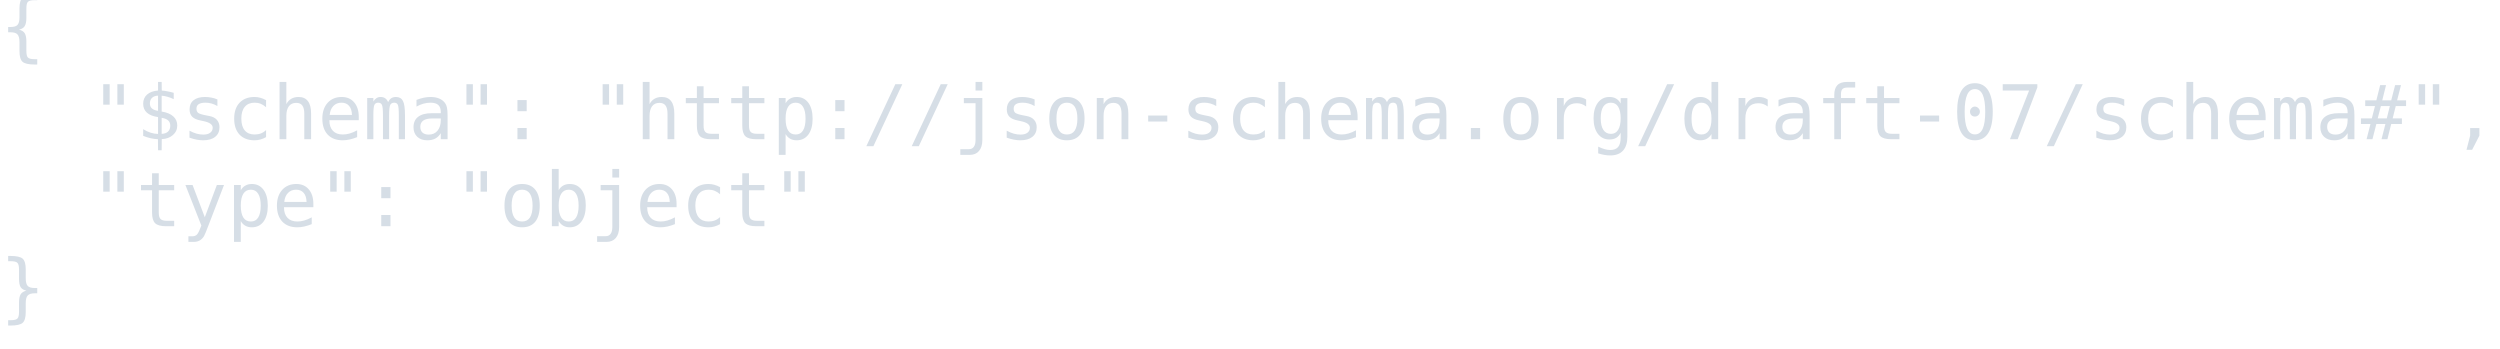
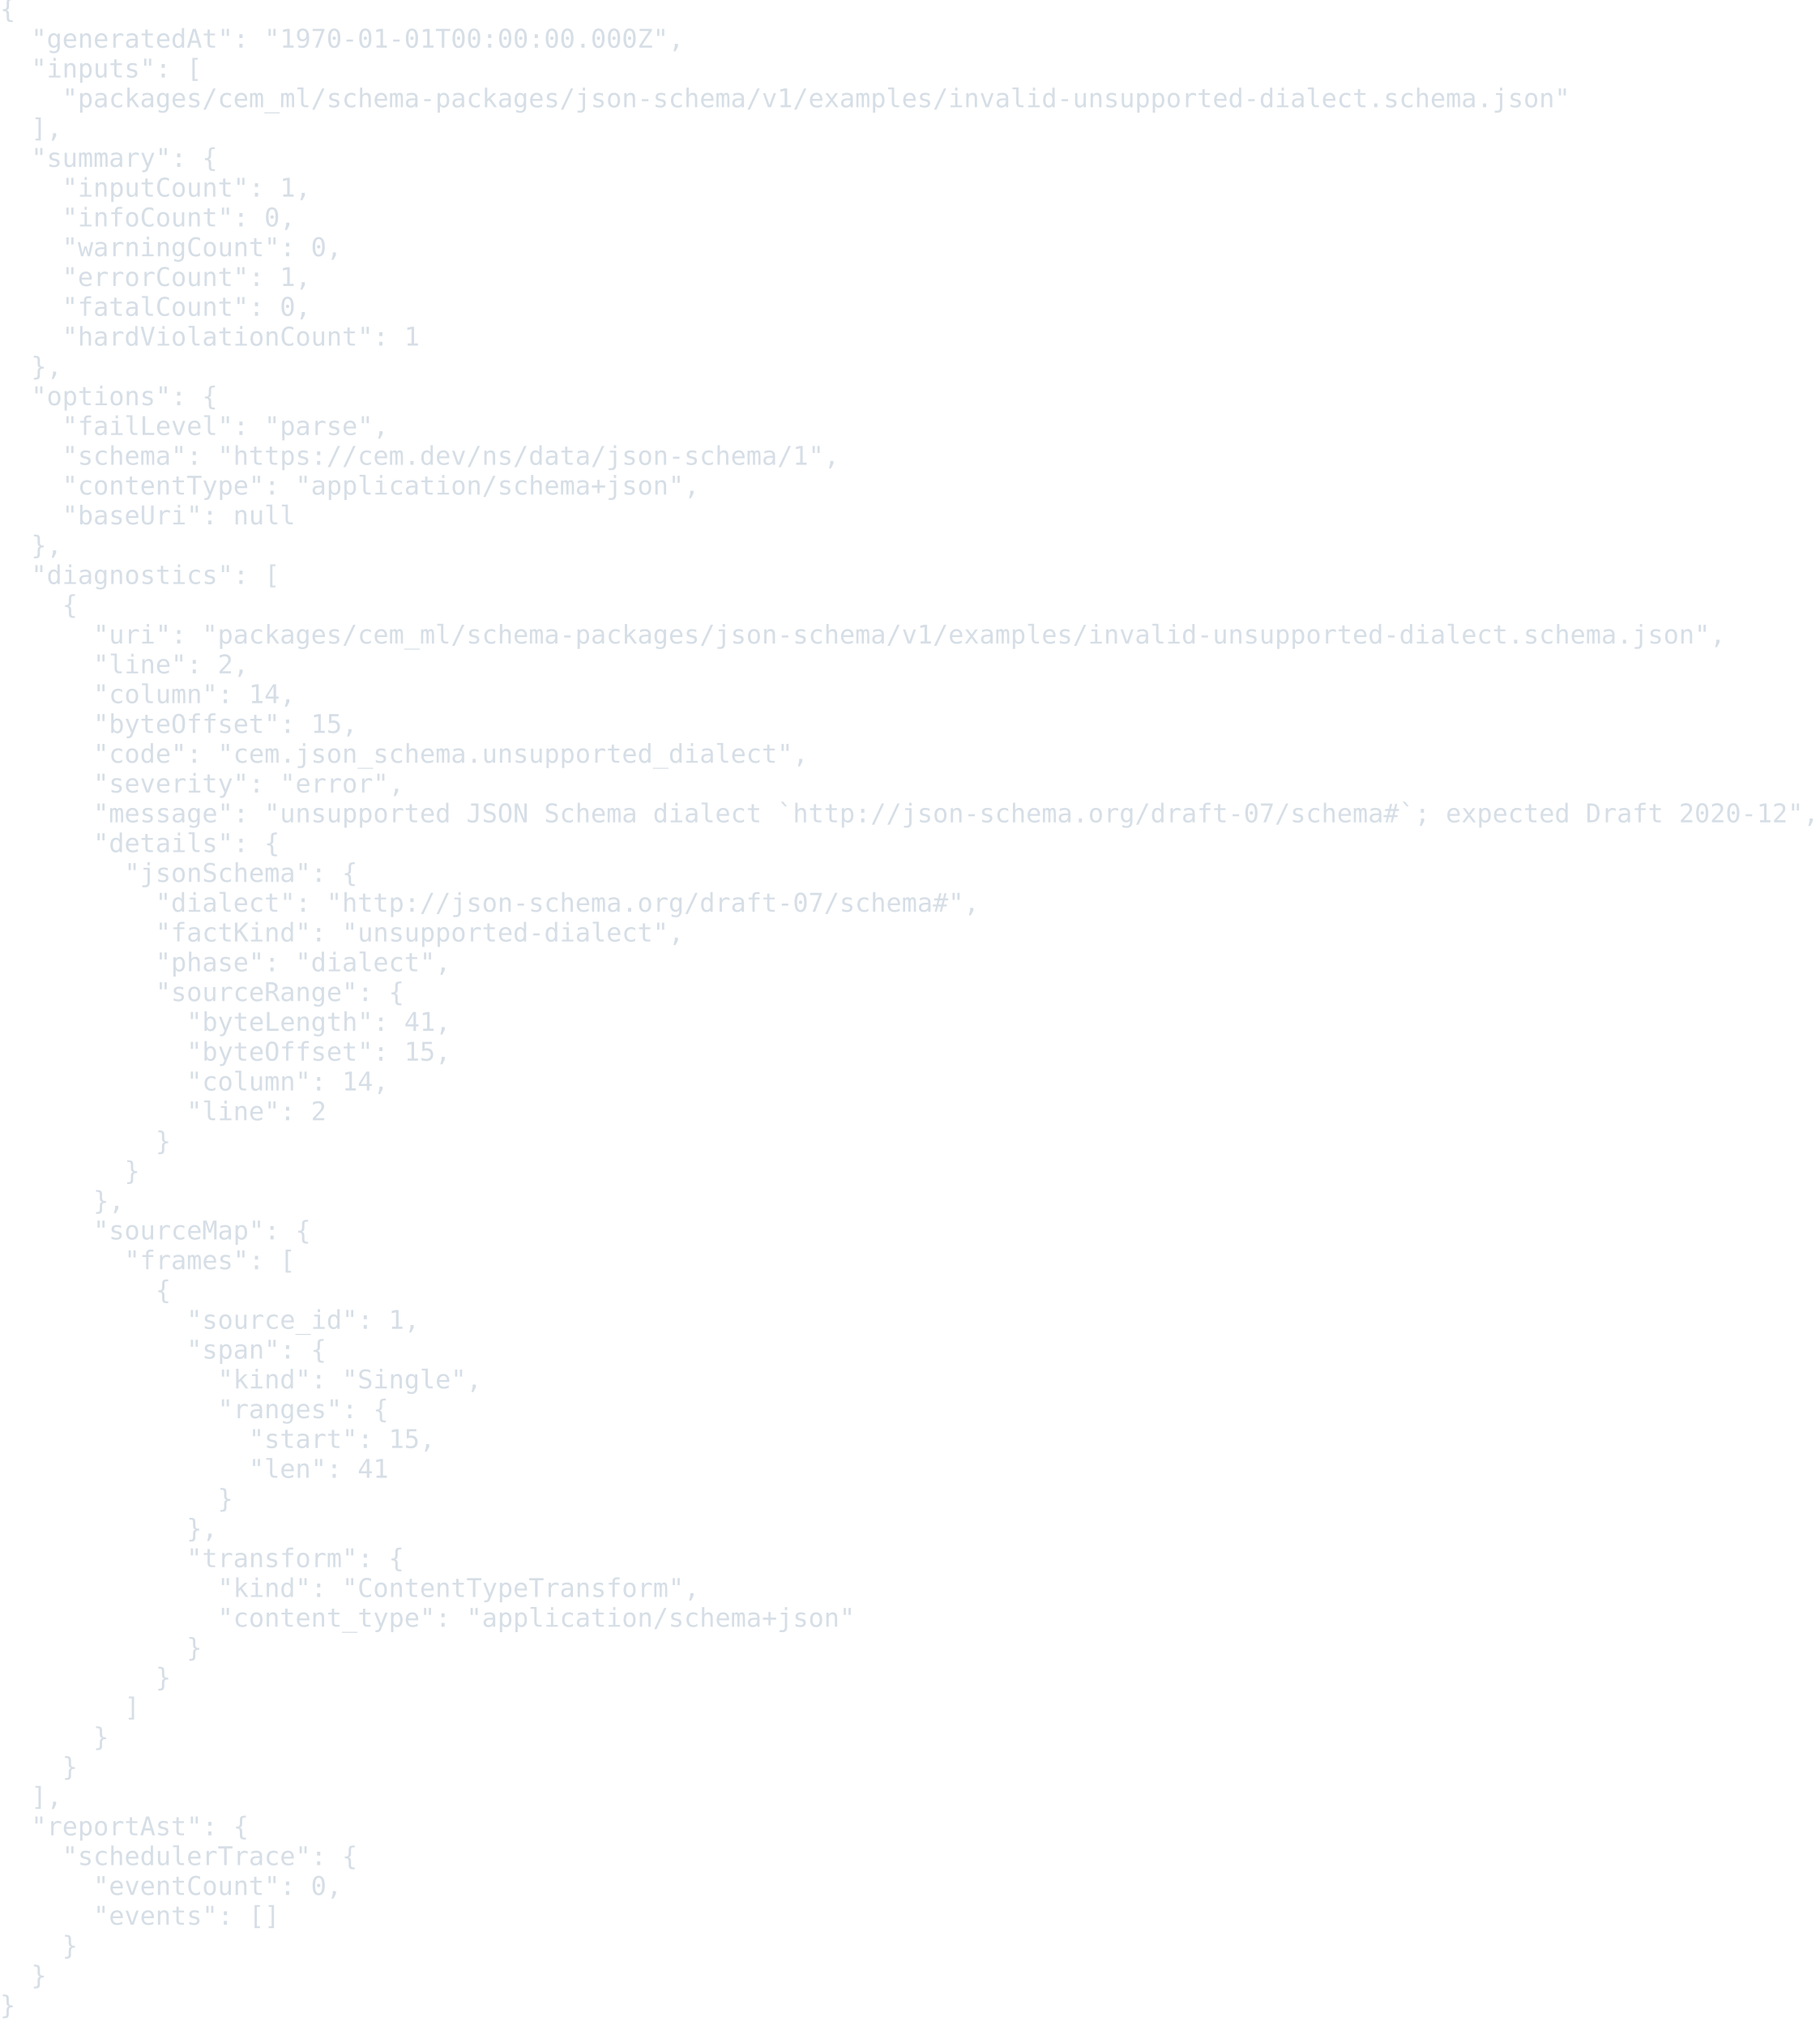
- <svg xmlns="http://www.w3.org/2000/svg" role="img" aria-labelledby="title desc" width="431" height="60" viewBox="0 0 431 60" xml:space="preserve">
+ <svg xmlns="http://www.w3.org/2000/svg" role="img" aria-labelledby="title desc" width="916" height="1020" viewBox="0 0 916 1020" xml:space="preserve">
  <text x="0" y="0" fill="rgb(214, 222, 230)" font-family="ui-monospace, SFMono-Regular, Menlo, Consolas, monospace" font-size="13px" font-style="normal" font-weight="400" letter-spacing="normal" dominant-baseline="text-before-edge" xml:space="preserve">{</text>
-   <text x="0" y="15" fill="rgb(214, 222, 230)" font-family="ui-monospace, SFMono-Regular, Menlo, Consolas, monospace" font-size="13px" font-style="normal" font-weight="400" letter-spacing="normal" dominant-baseline="text-before-edge" xml:space="preserve">  "$schema": "http://json-schema.org/draft-07/schema#",</text>
-   <text x="0" y="30" fill="rgb(214, 222, 230)" font-family="ui-monospace, SFMono-Regular, Menlo, Consolas, monospace" font-size="13px" font-style="normal" font-weight="400" letter-spacing="normal" dominant-baseline="text-before-edge" xml:space="preserve">  "type": "object"</text>
-   <text x="0" y="45" fill="rgb(214, 222, 230)" font-family="ui-monospace, SFMono-Regular, Menlo, Consolas, monospace" font-size="13px" font-style="normal" font-weight="400" letter-spacing="normal" dominant-baseline="text-before-edge" xml:space="preserve">}</text>
+   <text x="0" y="15" fill="rgb(214, 222, 230)" font-family="ui-monospace, SFMono-Regular, Menlo, Consolas, monospace" font-size="13px" font-style="normal" font-weight="400" letter-spacing="normal" dominant-baseline="text-before-edge" xml:space="preserve">  "generatedAt": "1970-01-01T00:00:00.000Z",</text>
+   <text x="0" y="30" fill="rgb(214, 222, 230)" font-family="ui-monospace, SFMono-Regular, Menlo, Consolas, monospace" font-size="13px" font-style="normal" font-weight="400" letter-spacing="normal" dominant-baseline="text-before-edge" xml:space="preserve">  "inputs": [</text>
+   <text x="0" y="45" fill="rgb(214, 222, 230)" font-family="ui-monospace, SFMono-Regular, Menlo, Consolas, monospace" font-size="13px" font-style="normal" font-weight="400" letter-spacing="normal" dominant-baseline="text-before-edge" xml:space="preserve">    "packages/cem_ml/schema-packages/json-schema/v1/examples/invalid-unsupported-dialect.schema.json"</text>
+   <text x="0" y="60" fill="rgb(214, 222, 230)" font-family="ui-monospace, SFMono-Regular, Menlo, Consolas, monospace" font-size="13px" font-style="normal" font-weight="400" letter-spacing="normal" dominant-baseline="text-before-edge" xml:space="preserve">  ],</text>
+   <text x="0" y="75" fill="rgb(214, 222, 230)" font-family="ui-monospace, SFMono-Regular, Menlo, Consolas, monospace" font-size="13px" font-style="normal" font-weight="400" letter-spacing="normal" dominant-baseline="text-before-edge" xml:space="preserve">  "summary": {</text>
+   <text x="0" y="90" fill="rgb(214, 222, 230)" font-family="ui-monospace, SFMono-Regular, Menlo, Consolas, monospace" font-size="13px" font-style="normal" font-weight="400" letter-spacing="normal" dominant-baseline="text-before-edge" xml:space="preserve">    "inputCount": 1,</text>
+   <text x="0" y="105" fill="rgb(214, 222, 230)" font-family="ui-monospace, SFMono-Regular, Menlo, Consolas, monospace" font-size="13px" font-style="normal" font-weight="400" letter-spacing="normal" dominant-baseline="text-before-edge" xml:space="preserve">    "infoCount": 0,</text>
+   <text x="0" y="120" fill="rgb(214, 222, 230)" font-family="ui-monospace, SFMono-Regular, Menlo, Consolas, monospace" font-size="13px" font-style="normal" font-weight="400" letter-spacing="normal" dominant-baseline="text-before-edge" xml:space="preserve">    "warningCount": 0,</text>
+   <text x="0" y="135" fill="rgb(214, 222, 230)" font-family="ui-monospace, SFMono-Regular, Menlo, Consolas, monospace" font-size="13px" font-style="normal" font-weight="400" letter-spacing="normal" dominant-baseline="text-before-edge" xml:space="preserve">    "errorCount": 1,</text>
+   <text x="0" y="150" fill="rgb(214, 222, 230)" font-family="ui-monospace, SFMono-Regular, Menlo, Consolas, monospace" font-size="13px" font-style="normal" font-weight="400" letter-spacing="normal" dominant-baseline="text-before-edge" xml:space="preserve">    "fatalCount": 0,</text>
+   <text x="0" y="165" fill="rgb(214, 222, 230)" font-family="ui-monospace, SFMono-Regular, Menlo, Consolas, monospace" font-size="13px" font-style="normal" font-weight="400" letter-spacing="normal" dominant-baseline="text-before-edge" xml:space="preserve">    "hardViolationCount": 1</text>
+   <text x="0" y="180" fill="rgb(214, 222, 230)" font-family="ui-monospace, SFMono-Regular, Menlo, Consolas, monospace" font-size="13px" font-style="normal" font-weight="400" letter-spacing="normal" dominant-baseline="text-before-edge" xml:space="preserve">  },</text>
+   <text x="0" y="195" fill="rgb(214, 222, 230)" font-family="ui-monospace, SFMono-Regular, Menlo, Consolas, monospace" font-size="13px" font-style="normal" font-weight="400" letter-spacing="normal" dominant-baseline="text-before-edge" xml:space="preserve">  "options": {</text>
+   <text x="0" y="210" fill="rgb(214, 222, 230)" font-family="ui-monospace, SFMono-Regular, Menlo, Consolas, monospace" font-size="13px" font-style="normal" font-weight="400" letter-spacing="normal" dominant-baseline="text-before-edge" xml:space="preserve">    "failLevel": "parse",</text>
+   <text x="0" y="225" fill="rgb(214, 222, 230)" font-family="ui-monospace, SFMono-Regular, Menlo, Consolas, monospace" font-size="13px" font-style="normal" font-weight="400" letter-spacing="normal" dominant-baseline="text-before-edge" xml:space="preserve">    "schema": "https://cem.dev/ns/data/json-schema/1",</text>
+   <text x="0" y="240" fill="rgb(214, 222, 230)" font-family="ui-monospace, SFMono-Regular, Menlo, Consolas, monospace" font-size="13px" font-style="normal" font-weight="400" letter-spacing="normal" dominant-baseline="text-before-edge" xml:space="preserve">    "contentType": "application/schema+json",</text>
+   <text x="0" y="255" fill="rgb(214, 222, 230)" font-family="ui-monospace, SFMono-Regular, Menlo, Consolas, monospace" font-size="13px" font-style="normal" font-weight="400" letter-spacing="normal" dominant-baseline="text-before-edge" xml:space="preserve">    "baseUri": null</text>
+   <text x="0" y="270" fill="rgb(214, 222, 230)" font-family="ui-monospace, SFMono-Regular, Menlo, Consolas, monospace" font-size="13px" font-style="normal" font-weight="400" letter-spacing="normal" dominant-baseline="text-before-edge" xml:space="preserve">  },</text>
+   <text x="0" y="285" fill="rgb(214, 222, 230)" font-family="ui-monospace, SFMono-Regular, Menlo, Consolas, monospace" font-size="13px" font-style="normal" font-weight="400" letter-spacing="normal" dominant-baseline="text-before-edge" xml:space="preserve">  "diagnostics": [</text>
+   <text x="0" y="300" fill="rgb(214, 222, 230)" font-family="ui-monospace, SFMono-Regular, Menlo, Consolas, monospace" font-size="13px" font-style="normal" font-weight="400" letter-spacing="normal" dominant-baseline="text-before-edge" xml:space="preserve">    {</text>
+   <text x="0" y="315" fill="rgb(214, 222, 230)" font-family="ui-monospace, SFMono-Regular, Menlo, Consolas, monospace" font-size="13px" font-style="normal" font-weight="400" letter-spacing="normal" dominant-baseline="text-before-edge" xml:space="preserve">      "uri": "packages/cem_ml/schema-packages/json-schema/v1/examples/invalid-unsupported-dialect.schema.json",</text>
+   <text x="0" y="330" fill="rgb(214, 222, 230)" font-family="ui-monospace, SFMono-Regular, Menlo, Consolas, monospace" font-size="13px" font-style="normal" font-weight="400" letter-spacing="normal" dominant-baseline="text-before-edge" xml:space="preserve">      "line": 2,</text>
+   <text x="0" y="345" fill="rgb(214, 222, 230)" font-family="ui-monospace, SFMono-Regular, Menlo, Consolas, monospace" font-size="13px" font-style="normal" font-weight="400" letter-spacing="normal" dominant-baseline="text-before-edge" xml:space="preserve">      "column": 14,</text>
+   <text x="0" y="360" fill="rgb(214, 222, 230)" font-family="ui-monospace, SFMono-Regular, Menlo, Consolas, monospace" font-size="13px" font-style="normal" font-weight="400" letter-spacing="normal" dominant-baseline="text-before-edge" xml:space="preserve">      "byteOffset": 15,</text>
+   <text x="0" y="375" fill="rgb(214, 222, 230)" font-family="ui-monospace, SFMono-Regular, Menlo, Consolas, monospace" font-size="13px" font-style="normal" font-weight="400" letter-spacing="normal" dominant-baseline="text-before-edge" xml:space="preserve">      "code": "cem.json_schema.unsupported_dialect",</text>
+   <text x="0" y="390" fill="rgb(214, 222, 230)" font-family="ui-monospace, SFMono-Regular, Menlo, Consolas, monospace" font-size="13px" font-style="normal" font-weight="400" letter-spacing="normal" dominant-baseline="text-before-edge" xml:space="preserve">      "severity": "error",</text>
+   <text x="0" y="405" fill="rgb(214, 222, 230)" font-family="ui-monospace, SFMono-Regular, Menlo, Consolas, monospace" font-size="13px" font-style="normal" font-weight="400" letter-spacing="normal" dominant-baseline="text-before-edge" xml:space="preserve">      "message": "unsupported JSON Schema dialect `http://json-schema.org/draft-07/schema#`; expected Draft 2020-12",</text>
+   <text x="0" y="420" fill="rgb(214, 222, 230)" font-family="ui-monospace, SFMono-Regular, Menlo, Consolas, monospace" font-size="13px" font-style="normal" font-weight="400" letter-spacing="normal" dominant-baseline="text-before-edge" xml:space="preserve">      "details": {</text>
+   <text x="0" y="435" fill="rgb(214, 222, 230)" font-family="ui-monospace, SFMono-Regular, Menlo, Consolas, monospace" font-size="13px" font-style="normal" font-weight="400" letter-spacing="normal" dominant-baseline="text-before-edge" xml:space="preserve">        "jsonSchema": {</text>
+   <text x="0" y="450" fill="rgb(214, 222, 230)" font-family="ui-monospace, SFMono-Regular, Menlo, Consolas, monospace" font-size="13px" font-style="normal" font-weight="400" letter-spacing="normal" dominant-baseline="text-before-edge" xml:space="preserve">          "dialect": "http://json-schema.org/draft-07/schema#",</text>
+   <text x="0" y="465" fill="rgb(214, 222, 230)" font-family="ui-monospace, SFMono-Regular, Menlo, Consolas, monospace" font-size="13px" font-style="normal" font-weight="400" letter-spacing="normal" dominant-baseline="text-before-edge" xml:space="preserve">          "factKind": "unsupported-dialect",</text>
+   <text x="0" y="480" fill="rgb(214, 222, 230)" font-family="ui-monospace, SFMono-Regular, Menlo, Consolas, monospace" font-size="13px" font-style="normal" font-weight="400" letter-spacing="normal" dominant-baseline="text-before-edge" xml:space="preserve">          "phase": "dialect",</text>
+   <text x="0" y="495" fill="rgb(214, 222, 230)" font-family="ui-monospace, SFMono-Regular, Menlo, Consolas, monospace" font-size="13px" font-style="normal" font-weight="400" letter-spacing="normal" dominant-baseline="text-before-edge" xml:space="preserve">          "sourceRange": {</text>
+   <text x="0" y="510" fill="rgb(214, 222, 230)" font-family="ui-monospace, SFMono-Regular, Menlo, Consolas, monospace" font-size="13px" font-style="normal" font-weight="400" letter-spacing="normal" dominant-baseline="text-before-edge" xml:space="preserve">            "byteLength": 41,</text>
+   <text x="0" y="525" fill="rgb(214, 222, 230)" font-family="ui-monospace, SFMono-Regular, Menlo, Consolas, monospace" font-size="13px" font-style="normal" font-weight="400" letter-spacing="normal" dominant-baseline="text-before-edge" xml:space="preserve">            "byteOffset": 15,</text>
+   <text x="0" y="540" fill="rgb(214, 222, 230)" font-family="ui-monospace, SFMono-Regular, Menlo, Consolas, monospace" font-size="13px" font-style="normal" font-weight="400" letter-spacing="normal" dominant-baseline="text-before-edge" xml:space="preserve">            "column": 14,</text>
+   <text x="0" y="555" fill="rgb(214, 222, 230)" font-family="ui-monospace, SFMono-Regular, Menlo, Consolas, monospace" font-size="13px" font-style="normal" font-weight="400" letter-spacing="normal" dominant-baseline="text-before-edge" xml:space="preserve">            "line": 2</text>
+   <text x="0" y="570" fill="rgb(214, 222, 230)" font-family="ui-monospace, SFMono-Regular, Menlo, Consolas, monospace" font-size="13px" font-style="normal" font-weight="400" letter-spacing="normal" dominant-baseline="text-before-edge" xml:space="preserve">          }</text>
+   <text x="0" y="585" fill="rgb(214, 222, 230)" font-family="ui-monospace, SFMono-Regular, Menlo, Consolas, monospace" font-size="13px" font-style="normal" font-weight="400" letter-spacing="normal" dominant-baseline="text-before-edge" xml:space="preserve">        }</text>
+   <text x="0" y="600" fill="rgb(214, 222, 230)" font-family="ui-monospace, SFMono-Regular, Menlo, Consolas, monospace" font-size="13px" font-style="normal" font-weight="400" letter-spacing="normal" dominant-baseline="text-before-edge" xml:space="preserve">      },</text>
+   <text x="0" y="615" fill="rgb(214, 222, 230)" font-family="ui-monospace, SFMono-Regular, Menlo, Consolas, monospace" font-size="13px" font-style="normal" font-weight="400" letter-spacing="normal" dominant-baseline="text-before-edge" xml:space="preserve">      "sourceMap": {</text>
+   <text x="0" y="630" fill="rgb(214, 222, 230)" font-family="ui-monospace, SFMono-Regular, Menlo, Consolas, monospace" font-size="13px" font-style="normal" font-weight="400" letter-spacing="normal" dominant-baseline="text-before-edge" xml:space="preserve">        "frames": [</text>
+   <text x="0" y="645" fill="rgb(214, 222, 230)" font-family="ui-monospace, SFMono-Regular, Menlo, Consolas, monospace" font-size="13px" font-style="normal" font-weight="400" letter-spacing="normal" dominant-baseline="text-before-edge" xml:space="preserve">          {</text>
+   <text x="0" y="660" fill="rgb(214, 222, 230)" font-family="ui-monospace, SFMono-Regular, Menlo, Consolas, monospace" font-size="13px" font-style="normal" font-weight="400" letter-spacing="normal" dominant-baseline="text-before-edge" xml:space="preserve">            "source_id": 1,</text>
+   <text x="0" y="675" fill="rgb(214, 222, 230)" font-family="ui-monospace, SFMono-Regular, Menlo, Consolas, monospace" font-size="13px" font-style="normal" font-weight="400" letter-spacing="normal" dominant-baseline="text-before-edge" xml:space="preserve">            "span": {</text>
+   <text x="0" y="690" fill="rgb(214, 222, 230)" font-family="ui-monospace, SFMono-Regular, Menlo, Consolas, monospace" font-size="13px" font-style="normal" font-weight="400" letter-spacing="normal" dominant-baseline="text-before-edge" xml:space="preserve">              "kind": "Single",</text>
+   <text x="0" y="705" fill="rgb(214, 222, 230)" font-family="ui-monospace, SFMono-Regular, Menlo, Consolas, monospace" font-size="13px" font-style="normal" font-weight="400" letter-spacing="normal" dominant-baseline="text-before-edge" xml:space="preserve">              "ranges": {</text>
+   <text x="0" y="720" fill="rgb(214, 222, 230)" font-family="ui-monospace, SFMono-Regular, Menlo, Consolas, monospace" font-size="13px" font-style="normal" font-weight="400" letter-spacing="normal" dominant-baseline="text-before-edge" xml:space="preserve">                "start": 15,</text>
+   <text x="0" y="735" fill="rgb(214, 222, 230)" font-family="ui-monospace, SFMono-Regular, Menlo, Consolas, monospace" font-size="13px" font-style="normal" font-weight="400" letter-spacing="normal" dominant-baseline="text-before-edge" xml:space="preserve">                "len": 41</text>
+   <text x="0" y="750" fill="rgb(214, 222, 230)" font-family="ui-monospace, SFMono-Regular, Menlo, Consolas, monospace" font-size="13px" font-style="normal" font-weight="400" letter-spacing="normal" dominant-baseline="text-before-edge" xml:space="preserve">              }</text>
+   <text x="0" y="765" fill="rgb(214, 222, 230)" font-family="ui-monospace, SFMono-Regular, Menlo, Consolas, monospace" font-size="13px" font-style="normal" font-weight="400" letter-spacing="normal" dominant-baseline="text-before-edge" xml:space="preserve">            },</text>
+   <text x="0" y="780" fill="rgb(214, 222, 230)" font-family="ui-monospace, SFMono-Regular, Menlo, Consolas, monospace" font-size="13px" font-style="normal" font-weight="400" letter-spacing="normal" dominant-baseline="text-before-edge" xml:space="preserve">            "transform": {</text>
+   <text x="0" y="795" fill="rgb(214, 222, 230)" font-family="ui-monospace, SFMono-Regular, Menlo, Consolas, monospace" font-size="13px" font-style="normal" font-weight="400" letter-spacing="normal" dominant-baseline="text-before-edge" xml:space="preserve">              "kind": "ContentTypeTransform",</text>
+   <text x="0" y="810" fill="rgb(214, 222, 230)" font-family="ui-monospace, SFMono-Regular, Menlo, Consolas, monospace" font-size="13px" font-style="normal" font-weight="400" letter-spacing="normal" dominant-baseline="text-before-edge" xml:space="preserve">              "content_type": "application/schema+json"</text>
+   <text x="0" y="825" fill="rgb(214, 222, 230)" font-family="ui-monospace, SFMono-Regular, Menlo, Consolas, monospace" font-size="13px" font-style="normal" font-weight="400" letter-spacing="normal" dominant-baseline="text-before-edge" xml:space="preserve">            }</text>
+   <text x="0" y="840" fill="rgb(214, 222, 230)" font-family="ui-monospace, SFMono-Regular, Menlo, Consolas, monospace" font-size="13px" font-style="normal" font-weight="400" letter-spacing="normal" dominant-baseline="text-before-edge" xml:space="preserve">          }</text>
+   <text x="0" y="855" fill="rgb(214, 222, 230)" font-family="ui-monospace, SFMono-Regular, Menlo, Consolas, monospace" font-size="13px" font-style="normal" font-weight="400" letter-spacing="normal" dominant-baseline="text-before-edge" xml:space="preserve">        ]</text>
+   <text x="0" y="870" fill="rgb(214, 222, 230)" font-family="ui-monospace, SFMono-Regular, Menlo, Consolas, monospace" font-size="13px" font-style="normal" font-weight="400" letter-spacing="normal" dominant-baseline="text-before-edge" xml:space="preserve">      }</text>
+   <text x="0" y="885" fill="rgb(214, 222, 230)" font-family="ui-monospace, SFMono-Regular, Menlo, Consolas, monospace" font-size="13px" font-style="normal" font-weight="400" letter-spacing="normal" dominant-baseline="text-before-edge" xml:space="preserve">    }</text>
+   <text x="0" y="900" fill="rgb(214, 222, 230)" font-family="ui-monospace, SFMono-Regular, Menlo, Consolas, monospace" font-size="13px" font-style="normal" font-weight="400" letter-spacing="normal" dominant-baseline="text-before-edge" xml:space="preserve">  ],</text>
+   <text x="0" y="915" fill="rgb(214, 222, 230)" font-family="ui-monospace, SFMono-Regular, Menlo, Consolas, monospace" font-size="13px" font-style="normal" font-weight="400" letter-spacing="normal" dominant-baseline="text-before-edge" xml:space="preserve">  "reportAst": {</text>
+   <text x="0" y="930" fill="rgb(214, 222, 230)" font-family="ui-monospace, SFMono-Regular, Menlo, Consolas, monospace" font-size="13px" font-style="normal" font-weight="400" letter-spacing="normal" dominant-baseline="text-before-edge" xml:space="preserve">    "schedulerTrace": {</text>
+   <text x="0" y="945" fill="rgb(214, 222, 230)" font-family="ui-monospace, SFMono-Regular, Menlo, Consolas, monospace" font-size="13px" font-style="normal" font-weight="400" letter-spacing="normal" dominant-baseline="text-before-edge" xml:space="preserve">      "eventCount": 0,</text>
+   <text x="0" y="960" fill="rgb(214, 222, 230)" font-family="ui-monospace, SFMono-Regular, Menlo, Consolas, monospace" font-size="13px" font-style="normal" font-weight="400" letter-spacing="normal" dominant-baseline="text-before-edge" xml:space="preserve">      "events": []</text>
+   <text x="0" y="975" fill="rgb(214, 222, 230)" font-family="ui-monospace, SFMono-Regular, Menlo, Consolas, monospace" font-size="13px" font-style="normal" font-weight="400" letter-spacing="normal" dominant-baseline="text-before-edge" xml:space="preserve">    }</text>
+   <text x="0" y="990" fill="rgb(214, 222, 230)" font-family="ui-monospace, SFMono-Regular, Menlo, Consolas, monospace" font-size="13px" font-style="normal" font-weight="400" letter-spacing="normal" dominant-baseline="text-before-edge" xml:space="preserve">  }</text>
+   <text x="0" y="1005" fill="rgb(214, 222, 230)" font-family="ui-monospace, SFMono-Regular, Menlo, Consolas, monospace" font-size="13px" font-style="normal" font-weight="400" letter-spacing="normal" dominant-baseline="text-before-edge" xml:space="preserve">}</text>
</svg>
